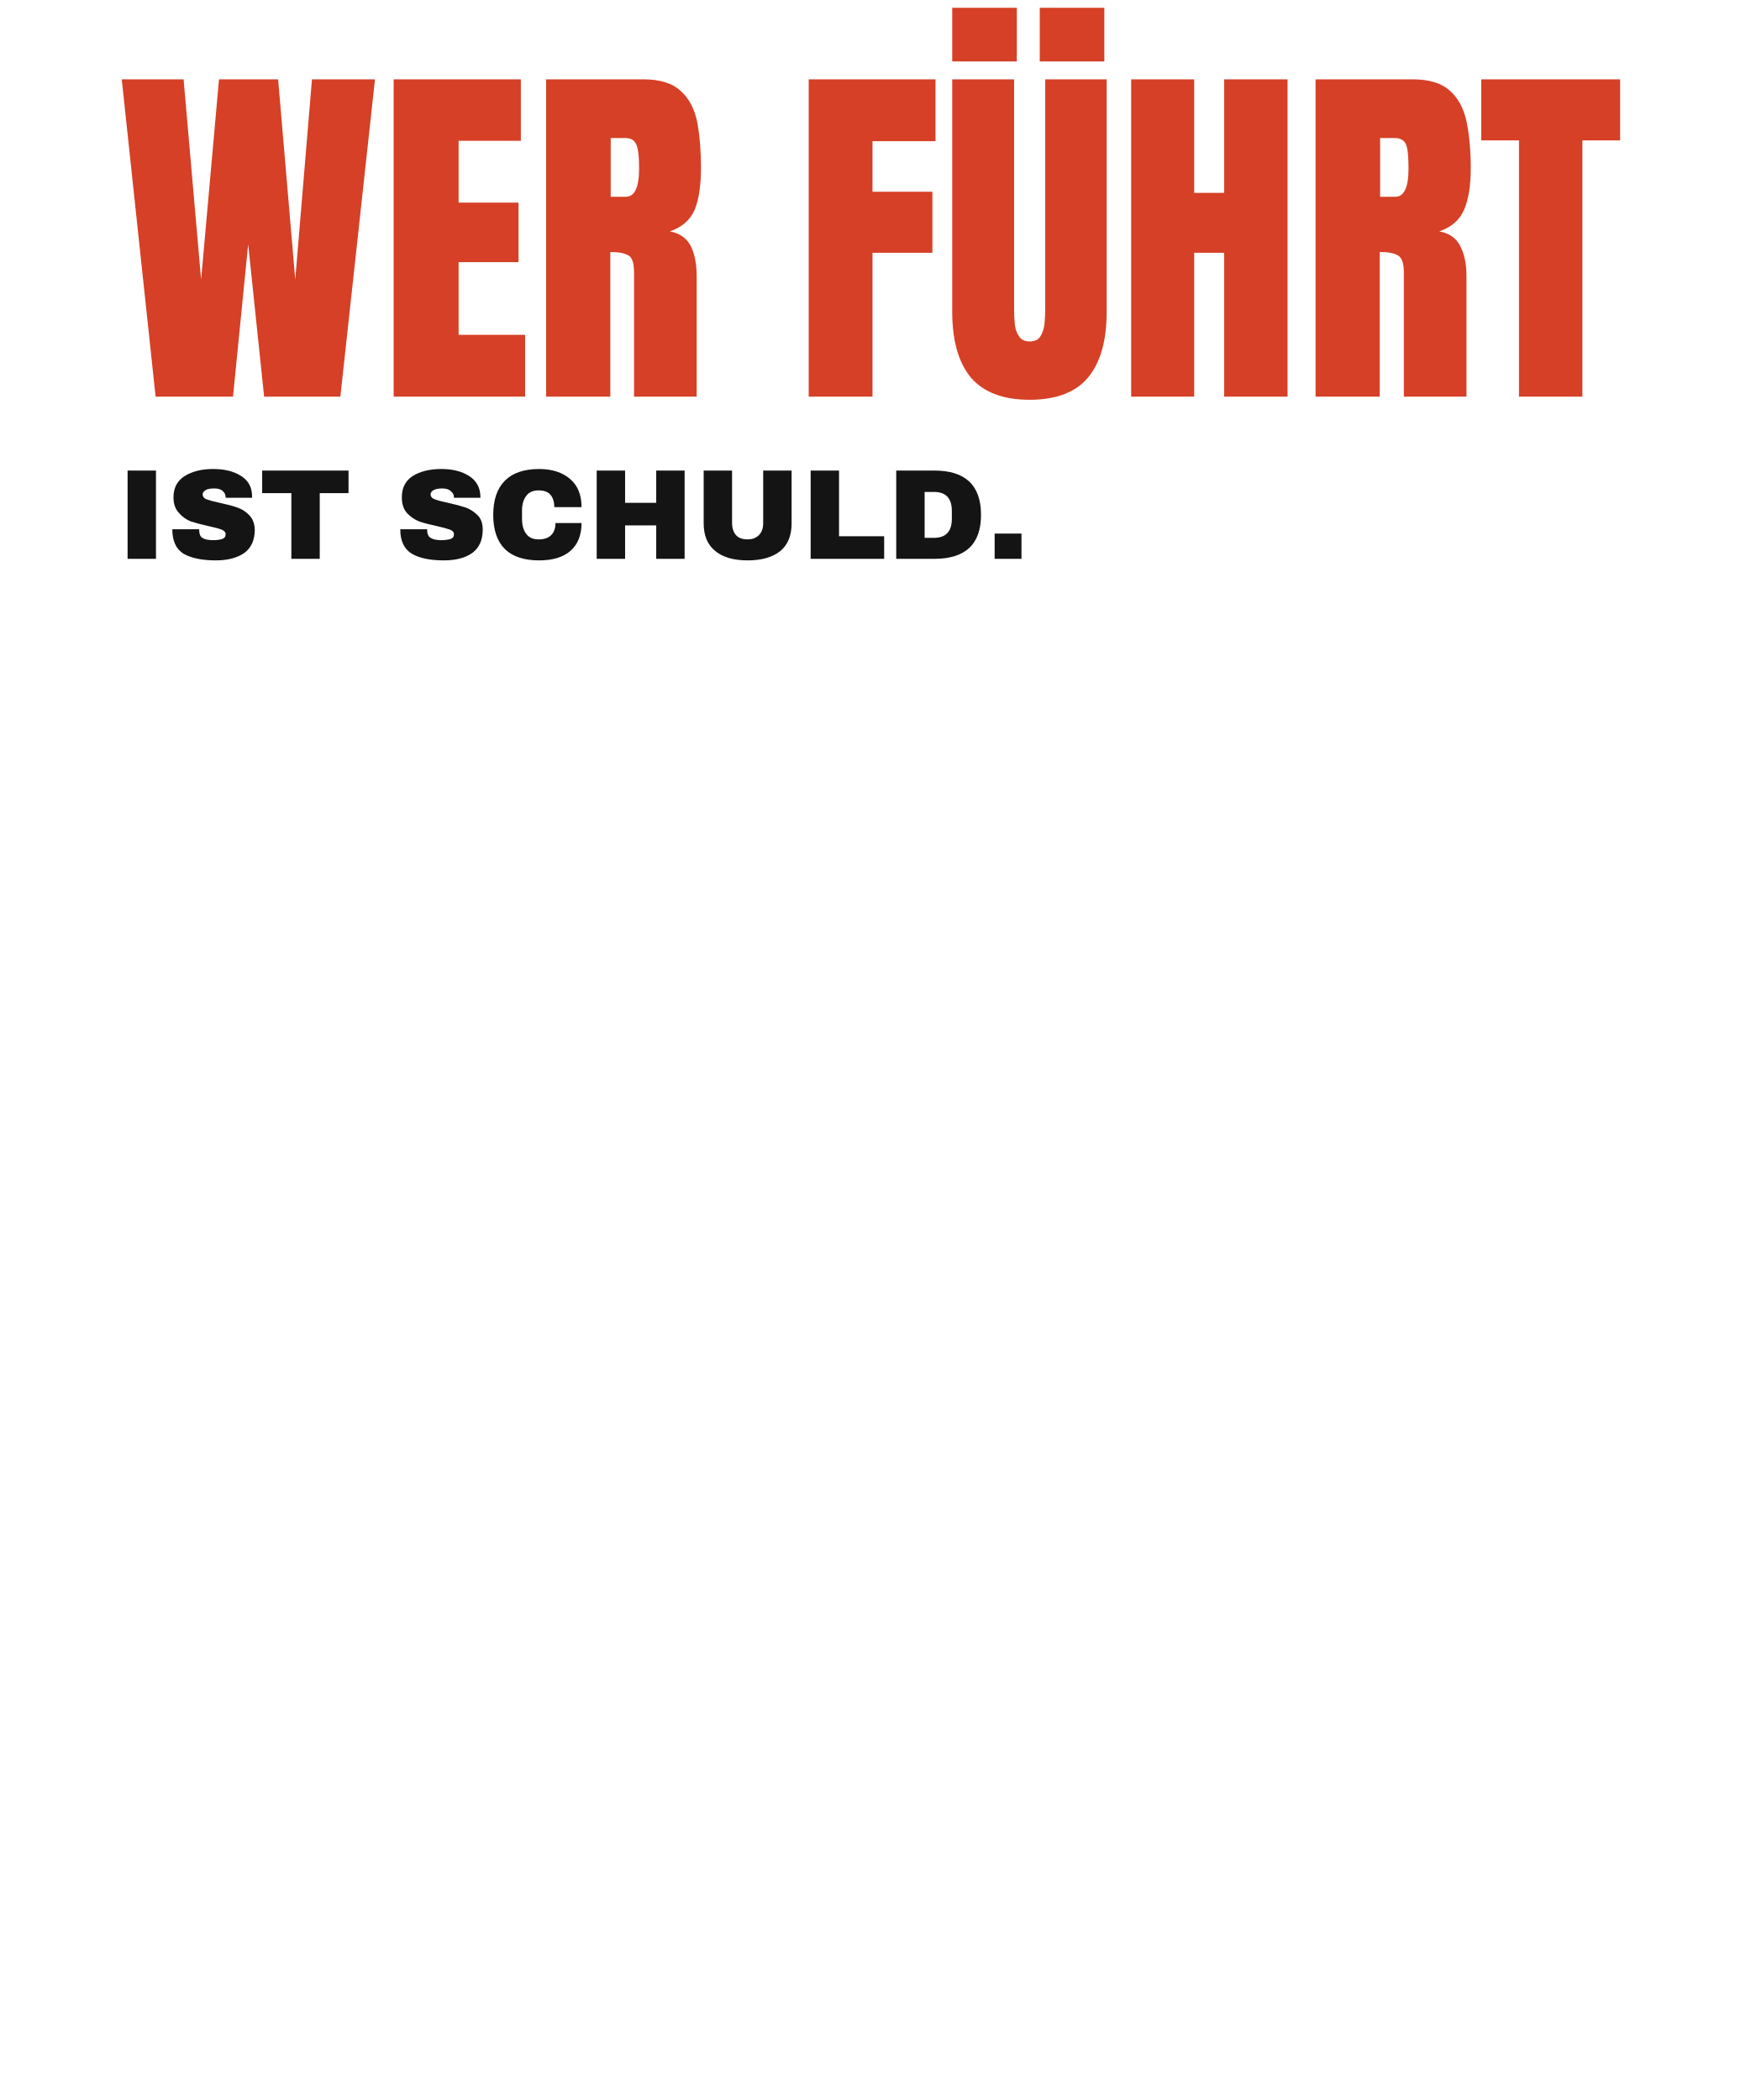
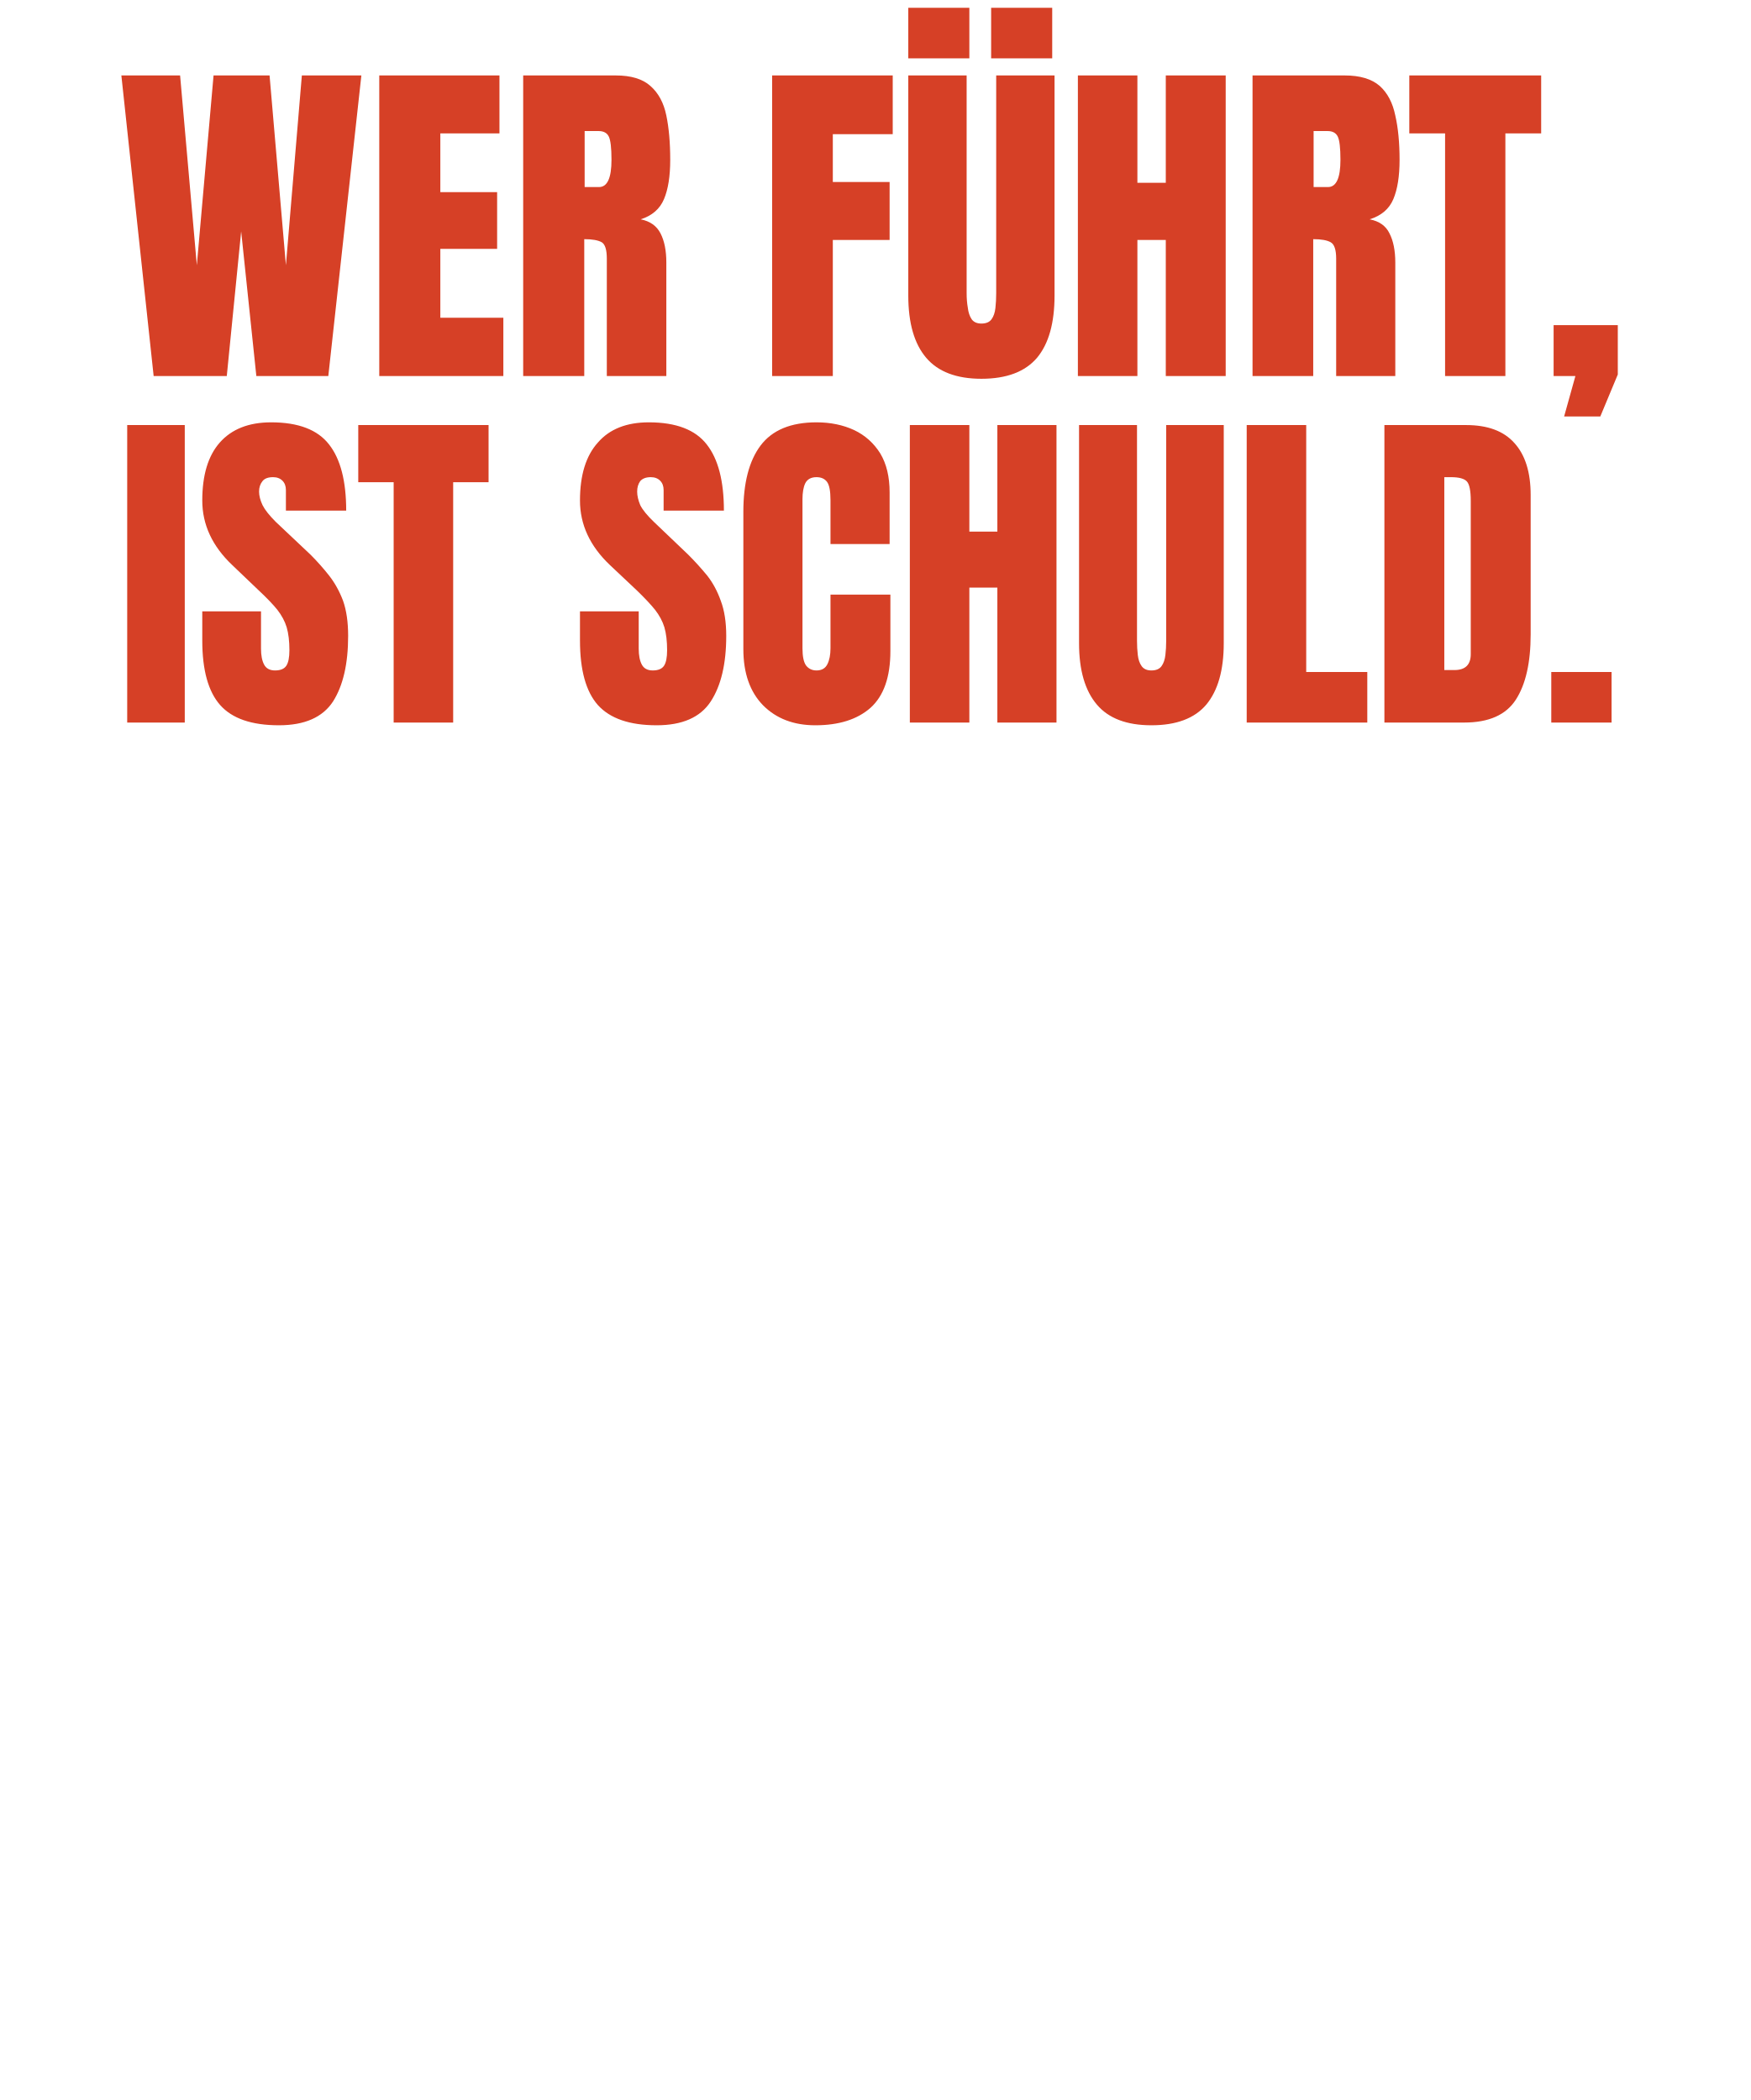
<svg xmlns="http://www.w3.org/2000/svg" width="4500" height="5400" viewBox="0 0 4500 5400">
  <g transform="translate(300,0) scale(1)">
-     <g transform="translate(0,204)">
-       <path d="M100 816 13 0H172L217 515L263 0H415L459 515L502 0H664L575 816H379L338 424L299 816ZM712 816V0H1039V158H879V317H1033V470H879V657H1050V816ZM1104 816V0H1354Q1417 0 1449 29Q1481 57 1492 108Q1502 160 1502 229Q1502 295 1486 335Q1469 375 1422 391Q1460 398 1476 429Q1491 459 1491 507V816H1330V497Q1330 461 1316 453Q1301 444 1269 444V816ZM1270 302H1309Q1343 302 1343 229Q1343 181 1335 166Q1328 151 1308 151H1270ZM1779 816V0H2105V159H1943V289H2097V446H1943V816ZM2347 824Q2245 824 2196 767Q2148 709 2148 598V0H2307V591Q2307 612 2309 631Q2311 649 2320 661Q2328 674 2347 674Q2366 674 2374 662Q2382 650 2385 631Q2387 612 2387 591V0H2545V598Q2545 709 2497 767Q2449 824 2347 824ZM2373 -46V-184H2539V-46ZM2148 -46V-184H2314V-46ZM2608 816V0H2770V292H2847V0H3010V816H2847V446H2770V816ZM3082 816V0H3332Q3395 0 3427 29Q3459 57 3470 108Q3481 160 3481 229Q3481 295 3464 335Q3447 375 3400 391Q3439 398 3454 429Q3470 459 3470 507V816H3309V497Q3309 461 3294 453Q3280 444 3247 444V816ZM3248 302H3287Q3321 302 3321 229Q3321 181 3314 166Q3306 151 3286 151H3248ZM3605 816V157H3508V0H3865V157H3768V816Z" fill="#D64026" />
-       <path d="M28 1233V1006H101V1233ZM348 1072V1076H280V1075Q280 1065 273 1059Q266 1052 251 1052Q236 1052 229 1056Q221 1061 221 1067Q221 1076 231 1080Q242 1084 265 1089Q293 1095 310 1101Q328 1107 341 1121Q354 1134 355 1158Q355 1198 328 1218Q300 1237 255 1237Q202 1237 172 1220Q143 1202 143 1157H212Q212 1174 220 1179Q229 1185 248 1185Q262 1185 271 1182Q280 1179 280 1170Q280 1162 270 1158Q260 1154 237 1149Q210 1143 191 1137Q173 1130 160 1115Q146 1100 146 1075Q146 1038 175 1020Q204 1002 248 1002Q292 1002 320 1020Q348 1038 348 1072ZM522 1064V1233H449V1064H374V1006H596V1064ZM935 1072V1076H867V1075Q867 1065 859 1059Q852 1052 837 1052Q823 1052 815 1056Q807 1061 807 1067Q807 1076 818 1080Q828 1084 852 1089Q879 1095 897 1101Q914 1107 928 1121Q941 1134 941 1158Q941 1198 914 1218Q887 1237 841 1237Q788 1237 759 1220Q729 1202 729 1157H798Q798 1174 807 1179Q816 1185 835 1185Q848 1185 858 1182Q867 1179 867 1170Q867 1162 857 1158Q846 1154 824 1149Q796 1143 778 1137Q760 1130 746 1115Q733 1100 733 1075Q733 1038 761 1020Q790 1002 835 1002Q878 1002 906 1020Q934 1038 935 1072ZM1195 1100H1125Q1125 1080 1115 1068Q1105 1057 1085 1057Q1063 1057 1053 1071Q1042 1085 1042 1109V1130Q1042 1155 1053 1169Q1063 1183 1085 1183Q1106 1183 1117 1172Q1128 1161 1128 1141H1195Q1195 1188 1166 1213Q1138 1237 1086 1237Q1028 1237 998 1208Q968 1178 968 1120Q968 1062 998 1032Q1028 1002 1086 1002Q1136 1002 1166 1028Q1195 1053 1195 1100ZM1387 1233V1147H1307V1233H1234V1006H1307V1089H1387V1006H1460V1233ZM1622 1237Q1568 1237 1539 1213Q1509 1189 1509 1142V1006H1582V1141Q1582 1160 1592 1172Q1602 1183 1622 1183Q1641 1183 1652 1171Q1662 1160 1662 1141V1006H1735V1142Q1735 1189 1706 1213Q1676 1237 1622 1237ZM1784 1006H1857V1175H1973V1233H1784ZM2222 1120Q2222 1233 2102 1233H2004V1006H2102Q2222 1006 2222 1120ZM2077 1179H2101Q2147 1179 2147 1130V1110Q2147 1061 2101 1061H2077ZM2257 1233V1168H2326V1233Z" fill="#141414" />
+     <g transform="translate(0,194)">
+       <path d="M95 773 12 0H163L206 488L249 0H393L435 488L476 0H629L544 773H359L320 401L283 773ZM675 773V0H984V149H832V300H978V446H832V623H994V773ZM1045 773V0H1283Q1342 0 1372 27Q1403 54 1413 103Q1423 151 1423 217Q1423 280 1407 318Q1391 356 1347 370Q1383 377 1398 406Q1413 435 1413 481V773H1260V471Q1260 437 1247 429Q1233 421 1202 421V773ZM1203 287H1240Q1272 287 1272 217Q1272 171 1265 157Q1258 143 1239 143H1203ZM1685 773V0H1995V151H1841V274H1987V423H1841V773ZM2223 780Q2127 780 2081 726Q2035 672 2035 566V0H2185V560Q2185 580 2188 597Q2190 615 2198 627Q2206 638 2223 638Q2241 638 2249 627Q2257 616 2259 598Q2261 580 2261 560V0H2411V566Q2411 672 2366 726Q2320 780 2223 780ZM2248 -44V-174H2405V-44ZM2035 -44V-174H2192V-44ZM2471 773V0H2624V276H2697V0H2851V773H2697V423H2624V773ZM2920 773V0H3157Q3216 0 3247 27Q3277 54 3287 103Q3298 151 3298 217Q3298 280 3282 318Q3266 356 3221 370Q3258 377 3272 406Q3287 435 3287 481V773H3135V471Q3135 437 3121 429Q3107 421 3076 421V773ZM3077 287H3114Q3146 287 3146 217Q3146 171 3139 157Q3132 143 3113 143H3077ZM3415 773V149H3323V0H3662V149H3570V773ZM3721 877 3750 773H3694V642H3859V769L3814 877Z" fill="#D64026" />
+       <path d="M27 1664V899H175V1664ZM417 1671Q312 1671 266 1619Q220 1567 220 1453V1378H371V1474Q371 1500 379 1515Q387 1530 407 1530Q428 1530 436 1518Q444 1506 444 1478Q444 1443 437 1419Q430 1396 413 1374Q396 1353 365 1324L297 1259Q220 1186 220 1093Q220 995 265 944Q311 892 397 892Q502 892 546 949Q590 1005 590 1119H435V1066Q435 1051 426 1042Q417 1033 402 1033Q383 1033 375 1043Q366 1054 366 1070Q366 1086 375 1105Q384 1123 409 1148L498 1232Q524 1258 546 1286Q568 1314 582 1351Q595 1388 595 1441Q595 1549 556 1610Q516 1671 417 1671ZM712 1664V1046H621V899H956V1046H865V1664ZM1388 1671Q1284 1671 1237 1619Q1191 1567 1191 1453V1378H1342V1474Q1342 1500 1350 1515Q1358 1530 1378 1530Q1399 1530 1407 1518Q1415 1506 1415 1478Q1415 1443 1408 1419Q1401 1396 1384 1374Q1367 1353 1337 1324L1268 1259Q1191 1186 1191 1093Q1191 995 1237 944Q1282 892 1368 892Q1473 892 1517 949Q1561 1005 1561 1119H1406V1066Q1406 1051 1397 1042Q1388 1033 1373 1033Q1355 1033 1346 1043Q1338 1054 1338 1070Q1338 1086 1346 1105Q1355 1123 1381 1148L1469 1232Q1495 1258 1518 1286Q1540 1314 1553 1351Q1567 1388 1567 1441Q1567 1549 1527 1610Q1487 1671 1388 1671ZM1796 1671Q1713 1671 1662 1620Q1611 1568 1611 1475V1122Q1611 1011 1655 952Q1700 892 1799 892Q1853 892 1896 912Q1938 932 1963 972Q1987 1012 1987 1072V1205H1835V1092Q1835 1057 1826 1045Q1817 1033 1799 1033Q1778 1033 1770 1049Q1763 1064 1763 1090V1473Q1763 1504 1772 1517Q1782 1530 1799 1530Q1819 1530 1827 1514Q1835 1498 1835 1473V1335H1989V1480Q1989 1580 1938 1626Q1887 1671 1796 1671ZM2039 1664V899H2192V1173H2264V899H2416V1664H2264V1317H2192V1664ZM2660 1671Q2565 1671 2520 1618Q2474 1564 2474 1460V899H2623V1454Q2623 1473 2625 1490Q2627 1508 2635 1519Q2643 1530 2660 1530Q2678 1530 2686 1519Q2694 1508 2696 1490Q2698 1473 2698 1454V899H2846V1460Q2846 1564 2801 1618Q2756 1671 2660 1671ZM2905 1664V899H3058V1534H3215V1664ZM3259 1664V899H3469Q3552 899 3593 945Q3635 991 3635 1079V1437Q3635 1546 3597 1605Q3559 1664 3464 1664ZM3413 1529H3439Q3481 1529 3481 1488V1094Q3481 1055 3471 1044Q3461 1033 3430 1033H3413ZM3688 1664V1534H3843V1664Z" fill="#D64026" />
    </g>
  </g>
</svg>
